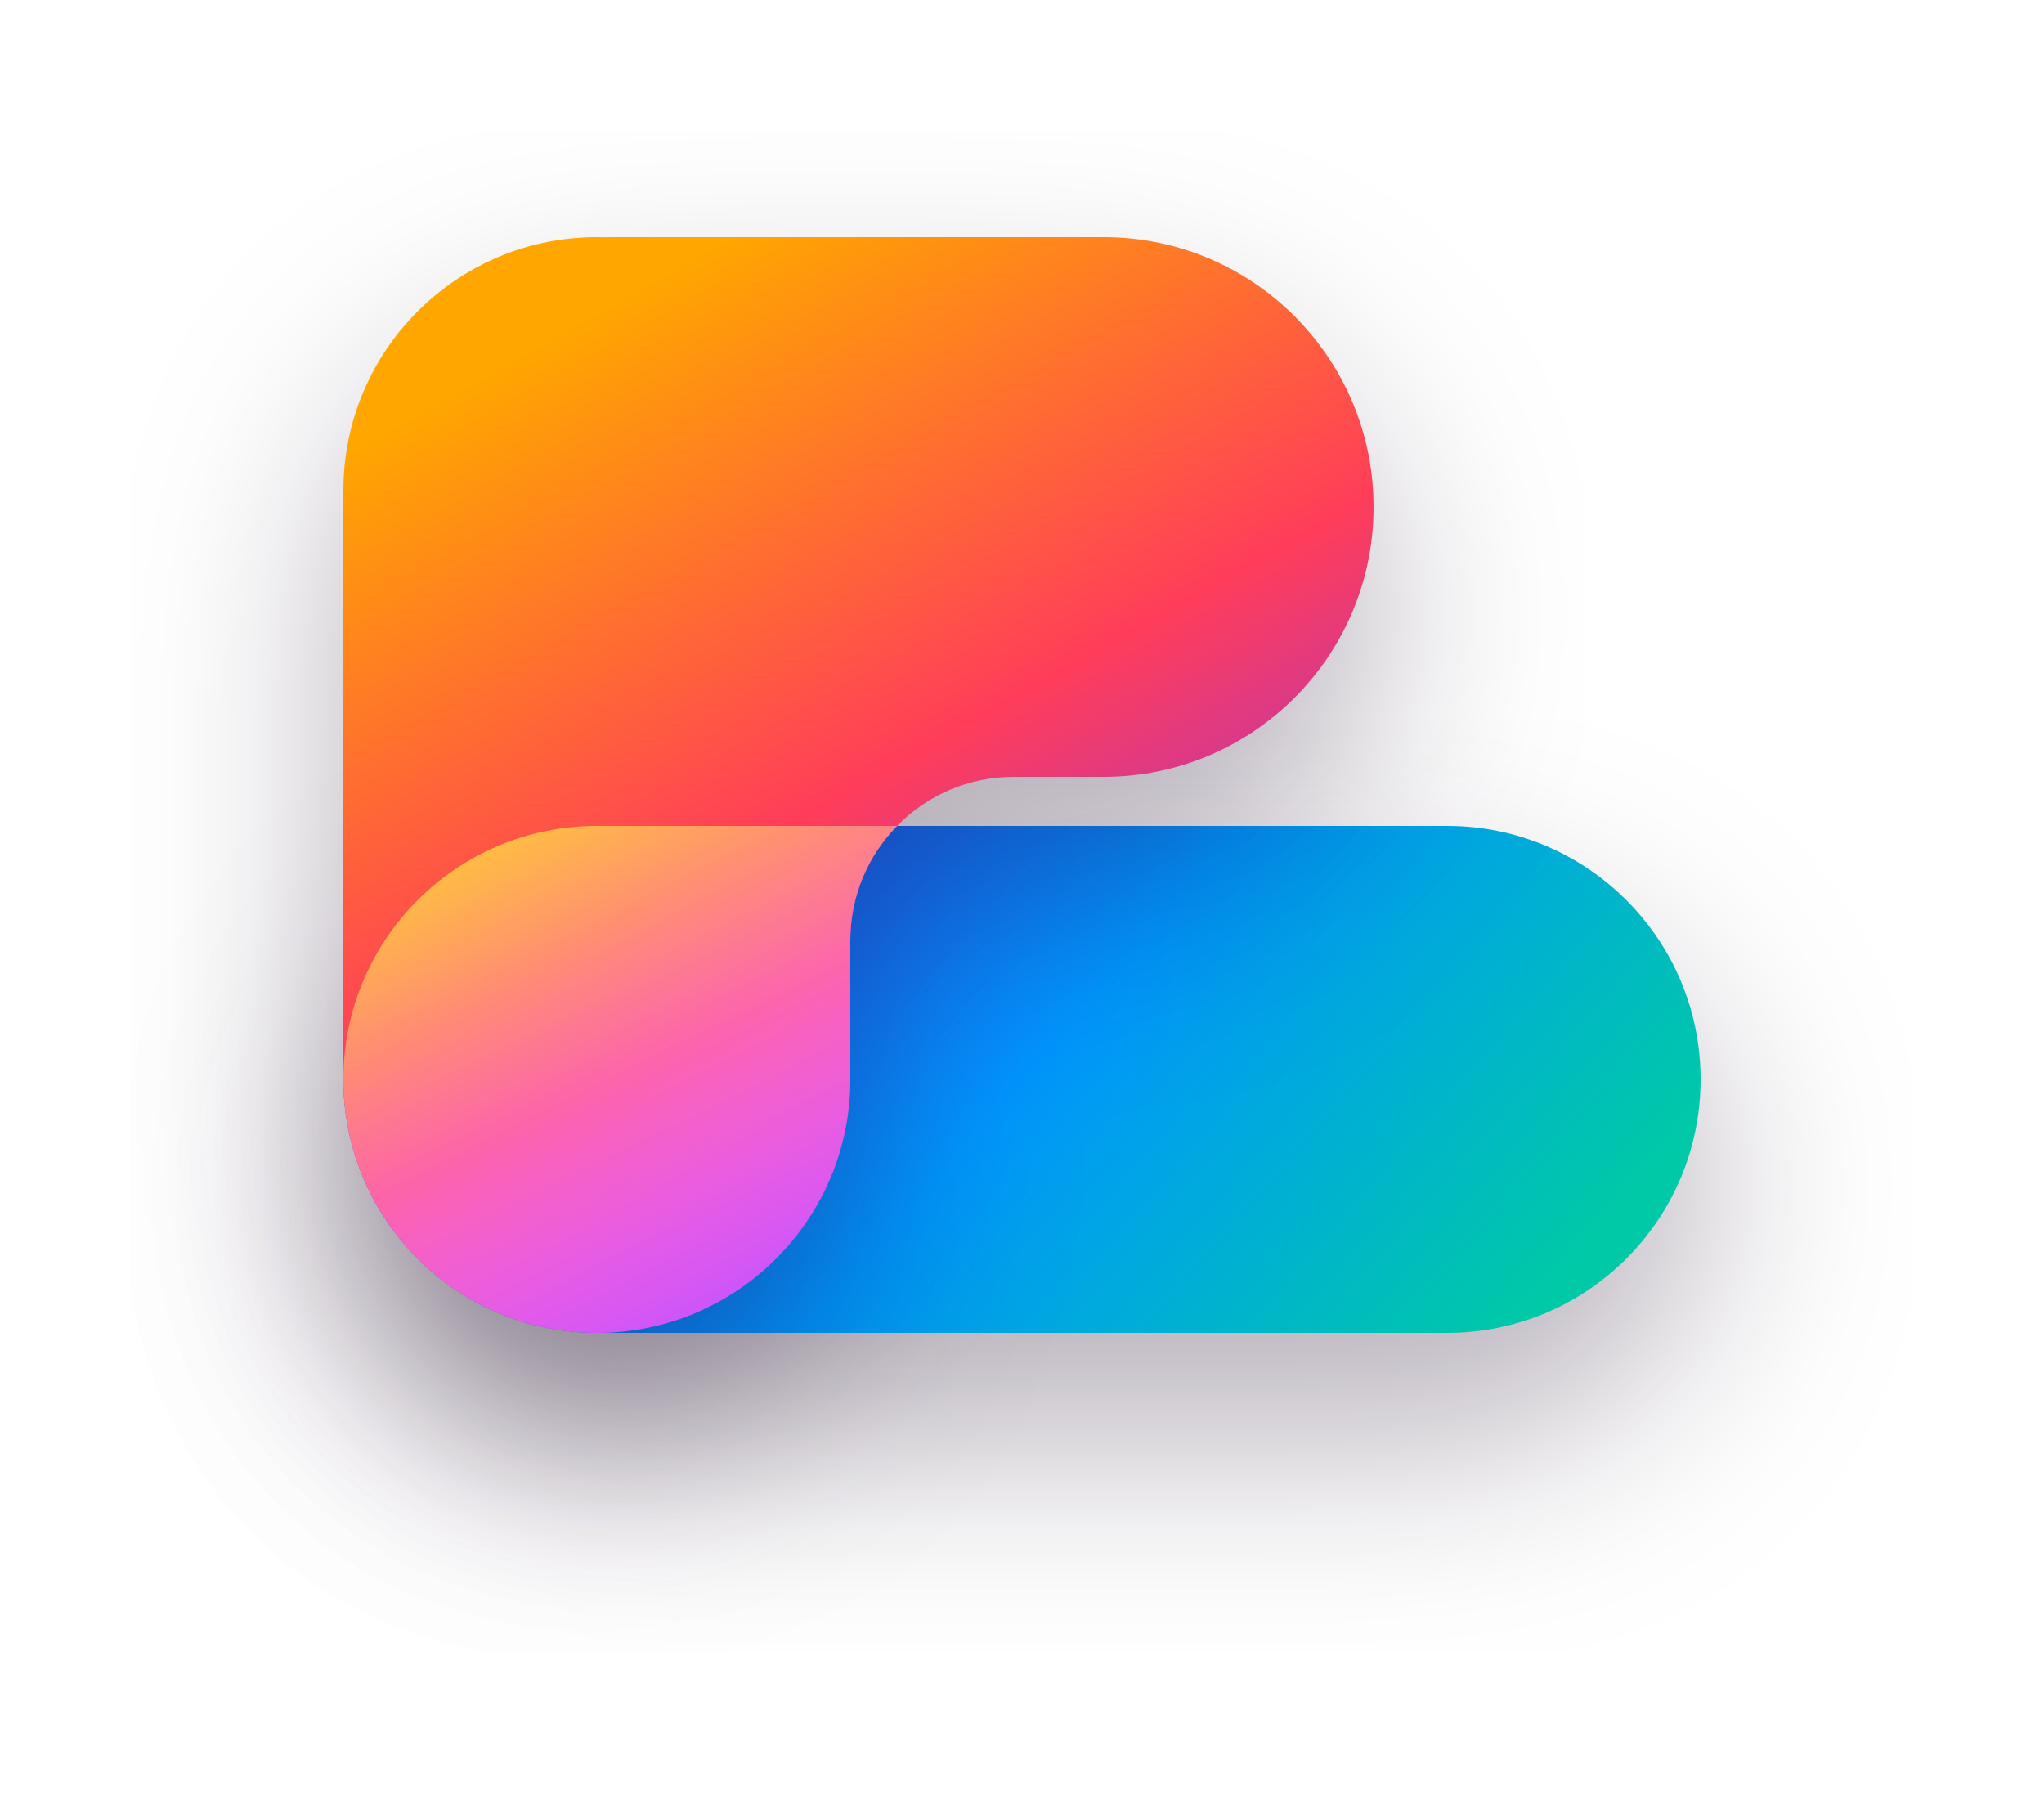
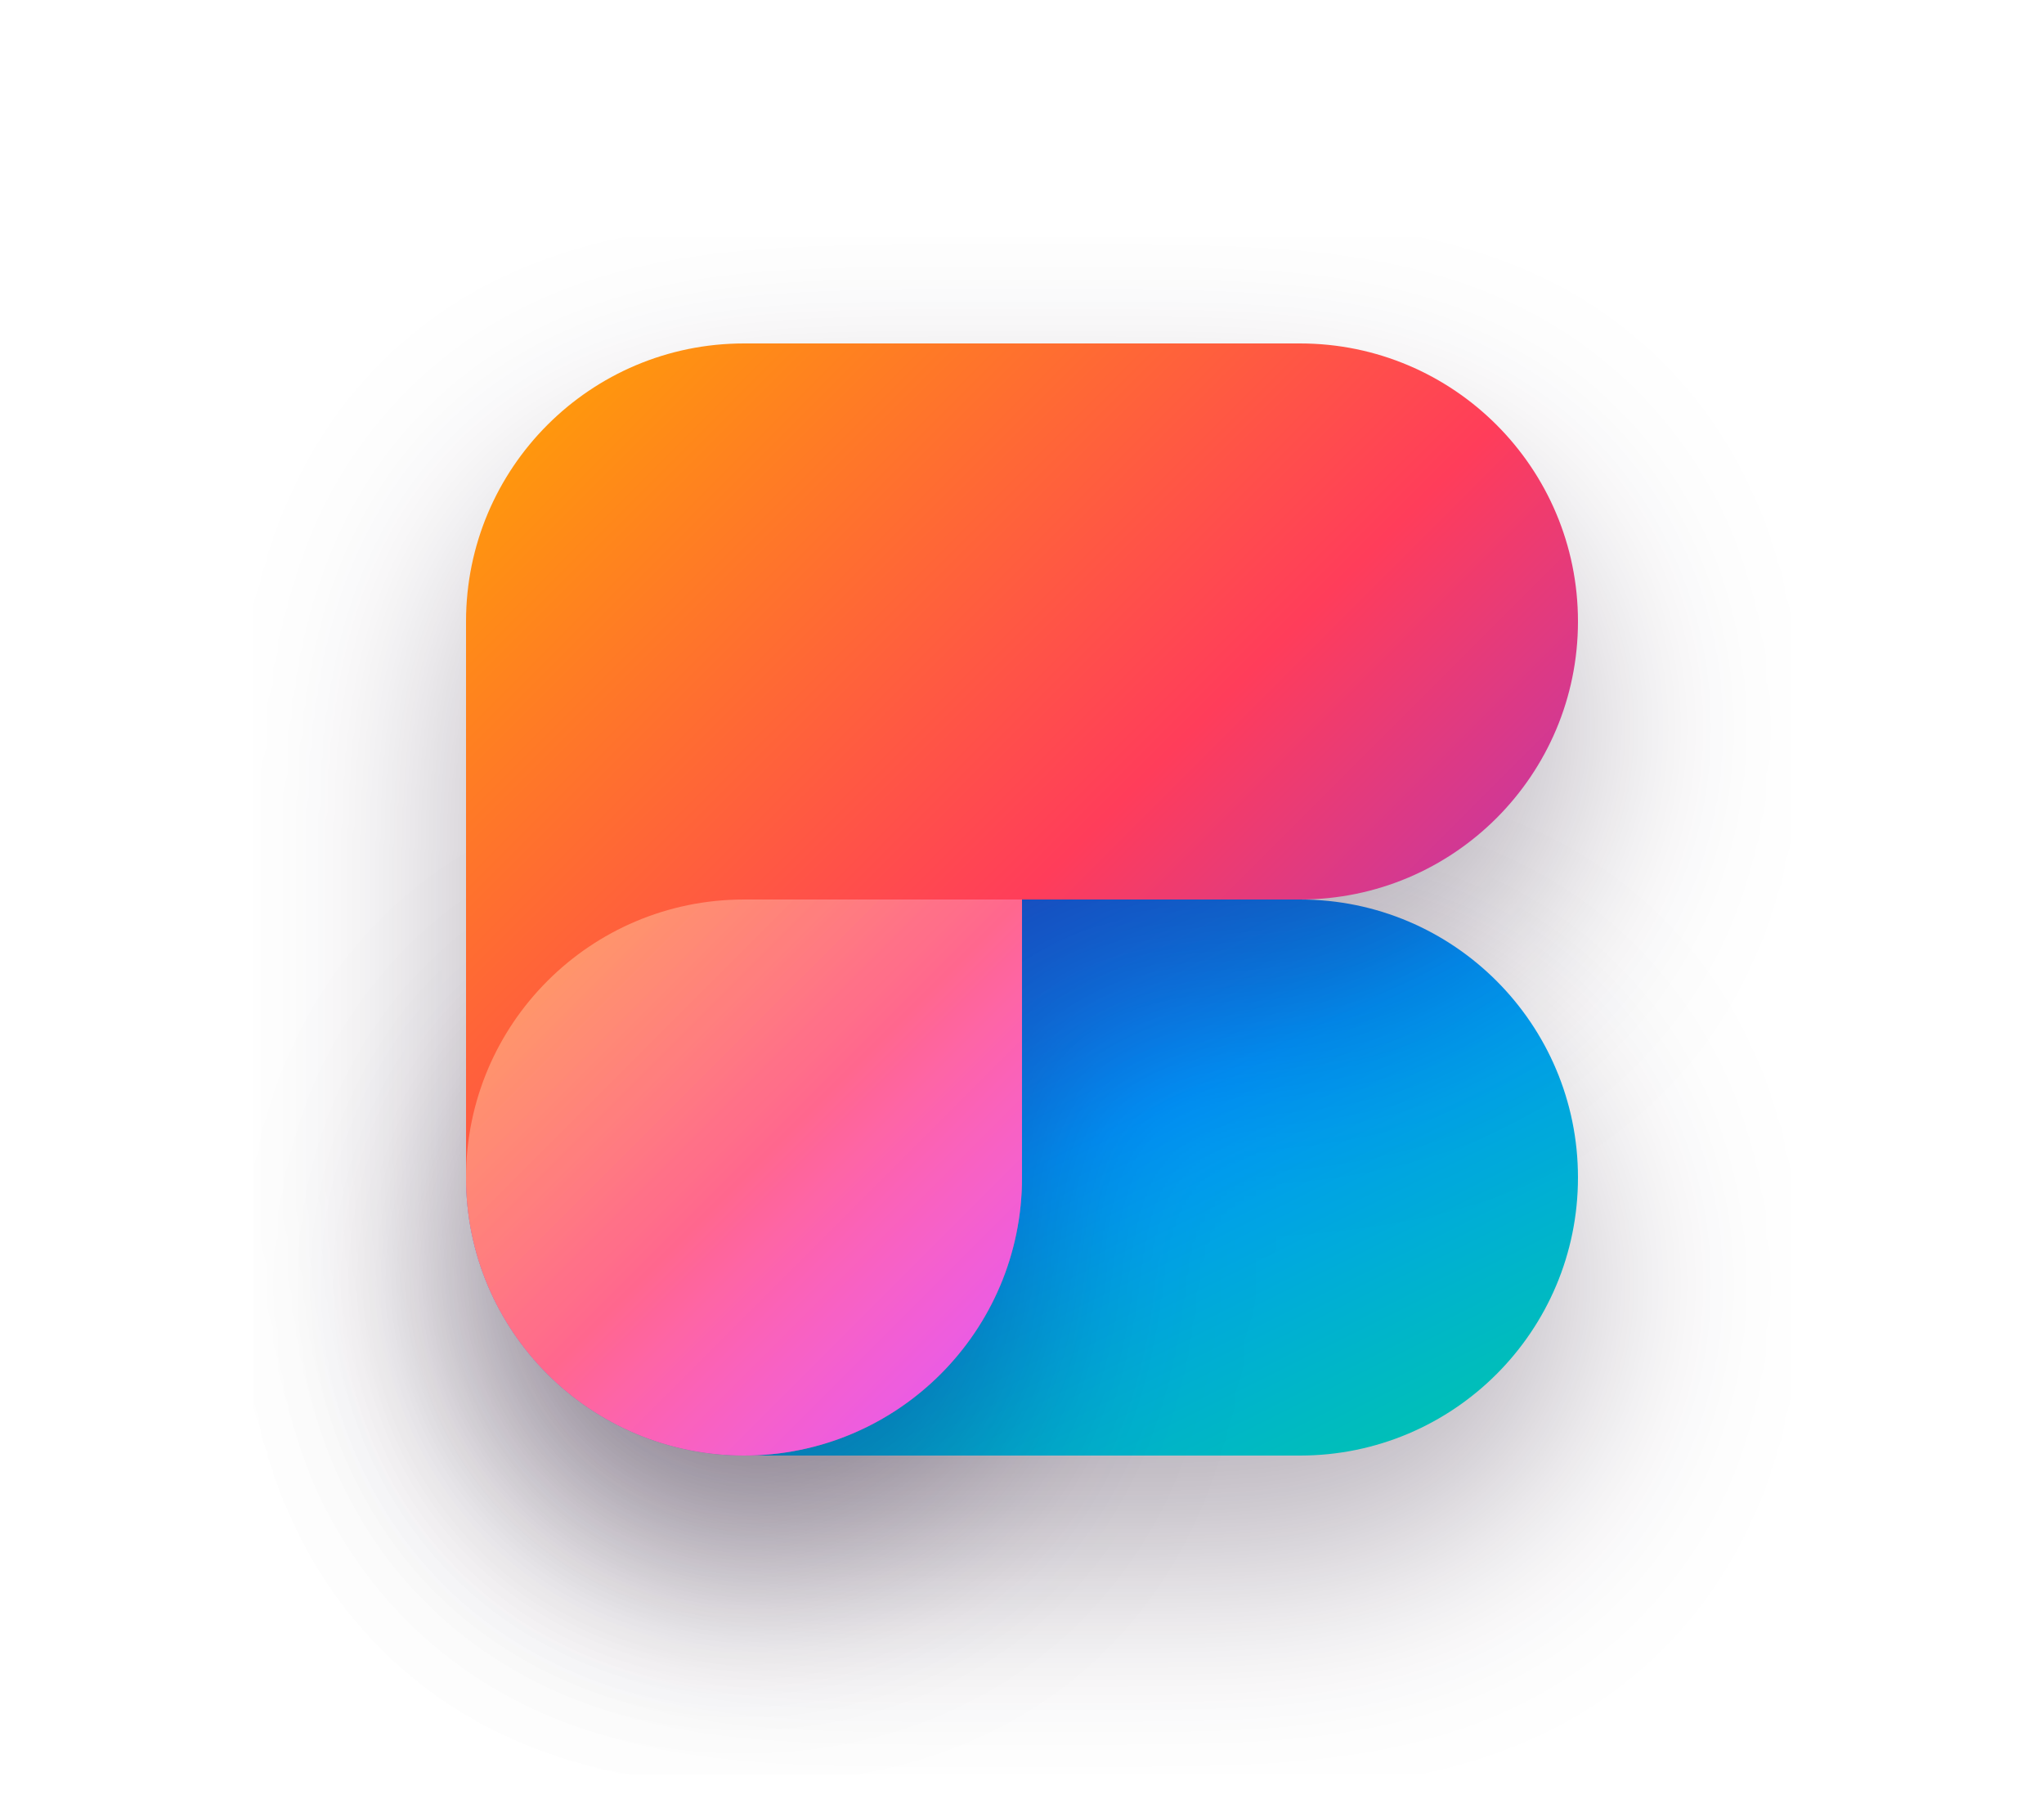
<svg xmlns="http://www.w3.org/2000/svg" width="125" height="110" viewBox="0 0 125 110" fill="none">
-   <g filter="url(#f0_156_655)">
-     <path d="M21 66C21 57.44 27.94 50.5 36.5 50.5H88.5C97.06 50.5 104 57.44 104 66C104 74.56 97.06 81.5 88.5 81.5H36.5C27.94 81.5 21 74.56 21 66Z" fill="url(#p0_156_655)" />
+   <g filter="url(#s0)">
+     <path d="M28.5 72C28.5 62.611 36.111 55 45.5 55H79.5C88.889 55 96.5 62.611 96.5 72C96.5 81.389 88.889 89 79.5 89H45.5C36.111 89 28.5 81.389 28.5 72Z" fill="url(#g0)" />
  </g>
-   <g filter="url(#f1_156_655)">
-     <path d="M67.5 14.5C76.613 14.5 84 21.887 84 31C84 40.113 76.613 47.5 67.5 47.5H62C56.477 47.5 52 51.977 52 57.5V66C52 74.56 45.06 81.5 36.5 81.5C27.94 81.5 21 74.56 21 66V30C21 21.44 27.94 14.5 36.5 14.5C36.666 14.5 36.832 14.503 36.997 14.508C37.164 14.503 37.332 14.5 37.5 14.5H67.5Z" fill="url(#p1_156_655)" />
+   <g filter="url(#s1)">
+     <path d="M79.5 21C88.889 21 96.5 28.611 96.5 38C96.5 47.389 88.889 55 79.5 55H62.5V72C62.5 81.389 54.889 89 45.5 89C36.111 89 28.5 81.389 28.5 72V38C28.5 28.611 36.111 21 45.5 21H79.5Z" fill="url(#g1)" />
  </g>
  <g opacity="0.9" style="mix-blend-mode:screen">
-     <path d="M54.86 50.5C53.092 52.304 52 54.774 52 57.5V66C52 74.56 45.06 81.5 36.5 81.5C27.94 81.5 21 74.56 21 66C21 57.44 27.94 50.5 36.5 50.5H54.86Z" fill="url(#p2_156_655)" />
+     <path d="M62.5 55V72C62.5 81.389 54.889 89 45.5 89C36.111 89 28.5 81.389 28.5 72C28.5 62.611 36.111 55 45.5 55H62.5Z" fill="url(#g2)" />
  </g>
  <defs>
-     <filter id="f0_156_655" x="8" y="44" width="109" height="57" filterUnits="userSpaceOnUse" color-interpolation-filters="sRGB">
-       <feFlood flood-opacity="0" result="BackgroundImageFix" />
-       <feColorMatrix in="SourceAlpha" type="matrix" values="0 0 0 0 0 0 0 0 0 0 0 0 0 0 0 0 0 0 127 0" result="hardAlpha" />
+     <filter id="s0" x="15.5" y="48.5" width="94" height="60" filterUnits="userSpaceOnUse" color-interpolation-filters="sRGB">
+       <feFlood flood-opacity="0" result="B" />
+       <feColorMatrix in="SourceAlpha" type="matrix" values="0 0 0 0 0 0 0 0 0 0 0 0 0 0 0 0 0 0 127 0" result="A" />
      <feOffset dy="6.5" />
      <feGaussianBlur stdDeviation="6.5" />
      <feColorMatrix type="matrix" values="0 0 0 0 0.08 0 0 0 0 0 0 0 0 0 0.12 0 0 0 0.3 0" />
-       <feBlend mode="normal" in2="BackgroundImageFix" result="e1" />
-       <feBlend mode="normal" in="SourceGraphic" in2="e1" result="shape" />
+       <feBlend mode="normal" in2="B" result="e" />
+       <feBlend mode="normal" in="SourceGraphic" in2="e" result="shape" />
    </filter>
-     <filter id="f1_156_655" x="8" y="8" width="89" height="93" filterUnits="userSpaceOnUse" color-interpolation-filters="sRGB">
-       <feFlood flood-opacity="0" result="BackgroundImageFix" />
-       <feColorMatrix in="SourceAlpha" type="matrix" values="0 0 0 0 0 0 0 0 0 0 0 0 0 0 0 0 0 0 127 0" result="hardAlpha" />
+     <filter id="s1" x="15.5" y="14.5" width="94" height="94" filterUnits="userSpaceOnUse" color-interpolation-filters="sRGB">
+       <feFlood flood-opacity="0" result="B" />
+       <feColorMatrix in="SourceAlpha" type="matrix" values="0 0 0 0 0 0 0 0 0 0 0 0 0 0 0 0 0 0 127 0" result="A" />
      <feOffset dy="6.5" />
      <feGaussianBlur stdDeviation="6.5" />
      <feColorMatrix type="matrix" values="0 0 0 0 0.08 0 0 0 0 0 0 0 0 0 0.12 0 0 0 0.3 0" />
-       <feBlend mode="normal" in2="BackgroundImageFix" result="e1" />
-       <feBlend mode="normal" in="SourceGraphic" in2="e1" result="shape" />
+       <feBlend mode="normal" in2="B" result="e" />
+       <feBlend mode="normal" in="SourceGraphic" in2="e" result="shape" />
    </filter>
-     <linearGradient id="p0_156_655" x1="23.031" y1="61.21" x2="72.707" y2="104.426" gradientUnits="userSpaceOnUse">
+     <linearGradient id="g0" x1="28.5" y1="55" x2="55.7" y2="109.4" gradientUnits="userSpaceOnUse">
      <stop stop-color="#2F45FF" />
      <stop offset="0.5" stop-color="#0096FF" />
      <stop offset="1" stop-color="#00C9A7" />
    </linearGradient>
-     <linearGradient id="p1_156_655" x1="37.712" y1="18.421" x2="70.225" y2="75.918" gradientUnits="userSpaceOnUse">
+     <linearGradient id="g1" x1="28.5" y1="21" x2="96.5" y2="89" gradientUnits="userSpaceOnUse">
      <stop stop-color="#FFA600" />
      <stop offset="0.5" stop-color="#FF3D5A" />
      <stop offset="1" stop-color="#7B2FFF" />
    </linearGradient>
-     <linearGradient id="p2_156_655" x1="29.982" y1="52.314" x2="43.799" y2="80.698" gradientUnits="userSpaceOnUse">
-       <stop stop-color="#FFA600" />
+     <linearGradient id="g2" x1="28.5" y1="55" x2="62.5" y2="89" gradientUnits="userSpaceOnUse">
+       <stop stop-color="#FF6A3D" />
      <stop offset="0.5" stop-color="#FF3D5A" />
      <stop offset="1" stop-color="#7B2FFF" />
    </linearGradient>
  </defs>
</svg>
